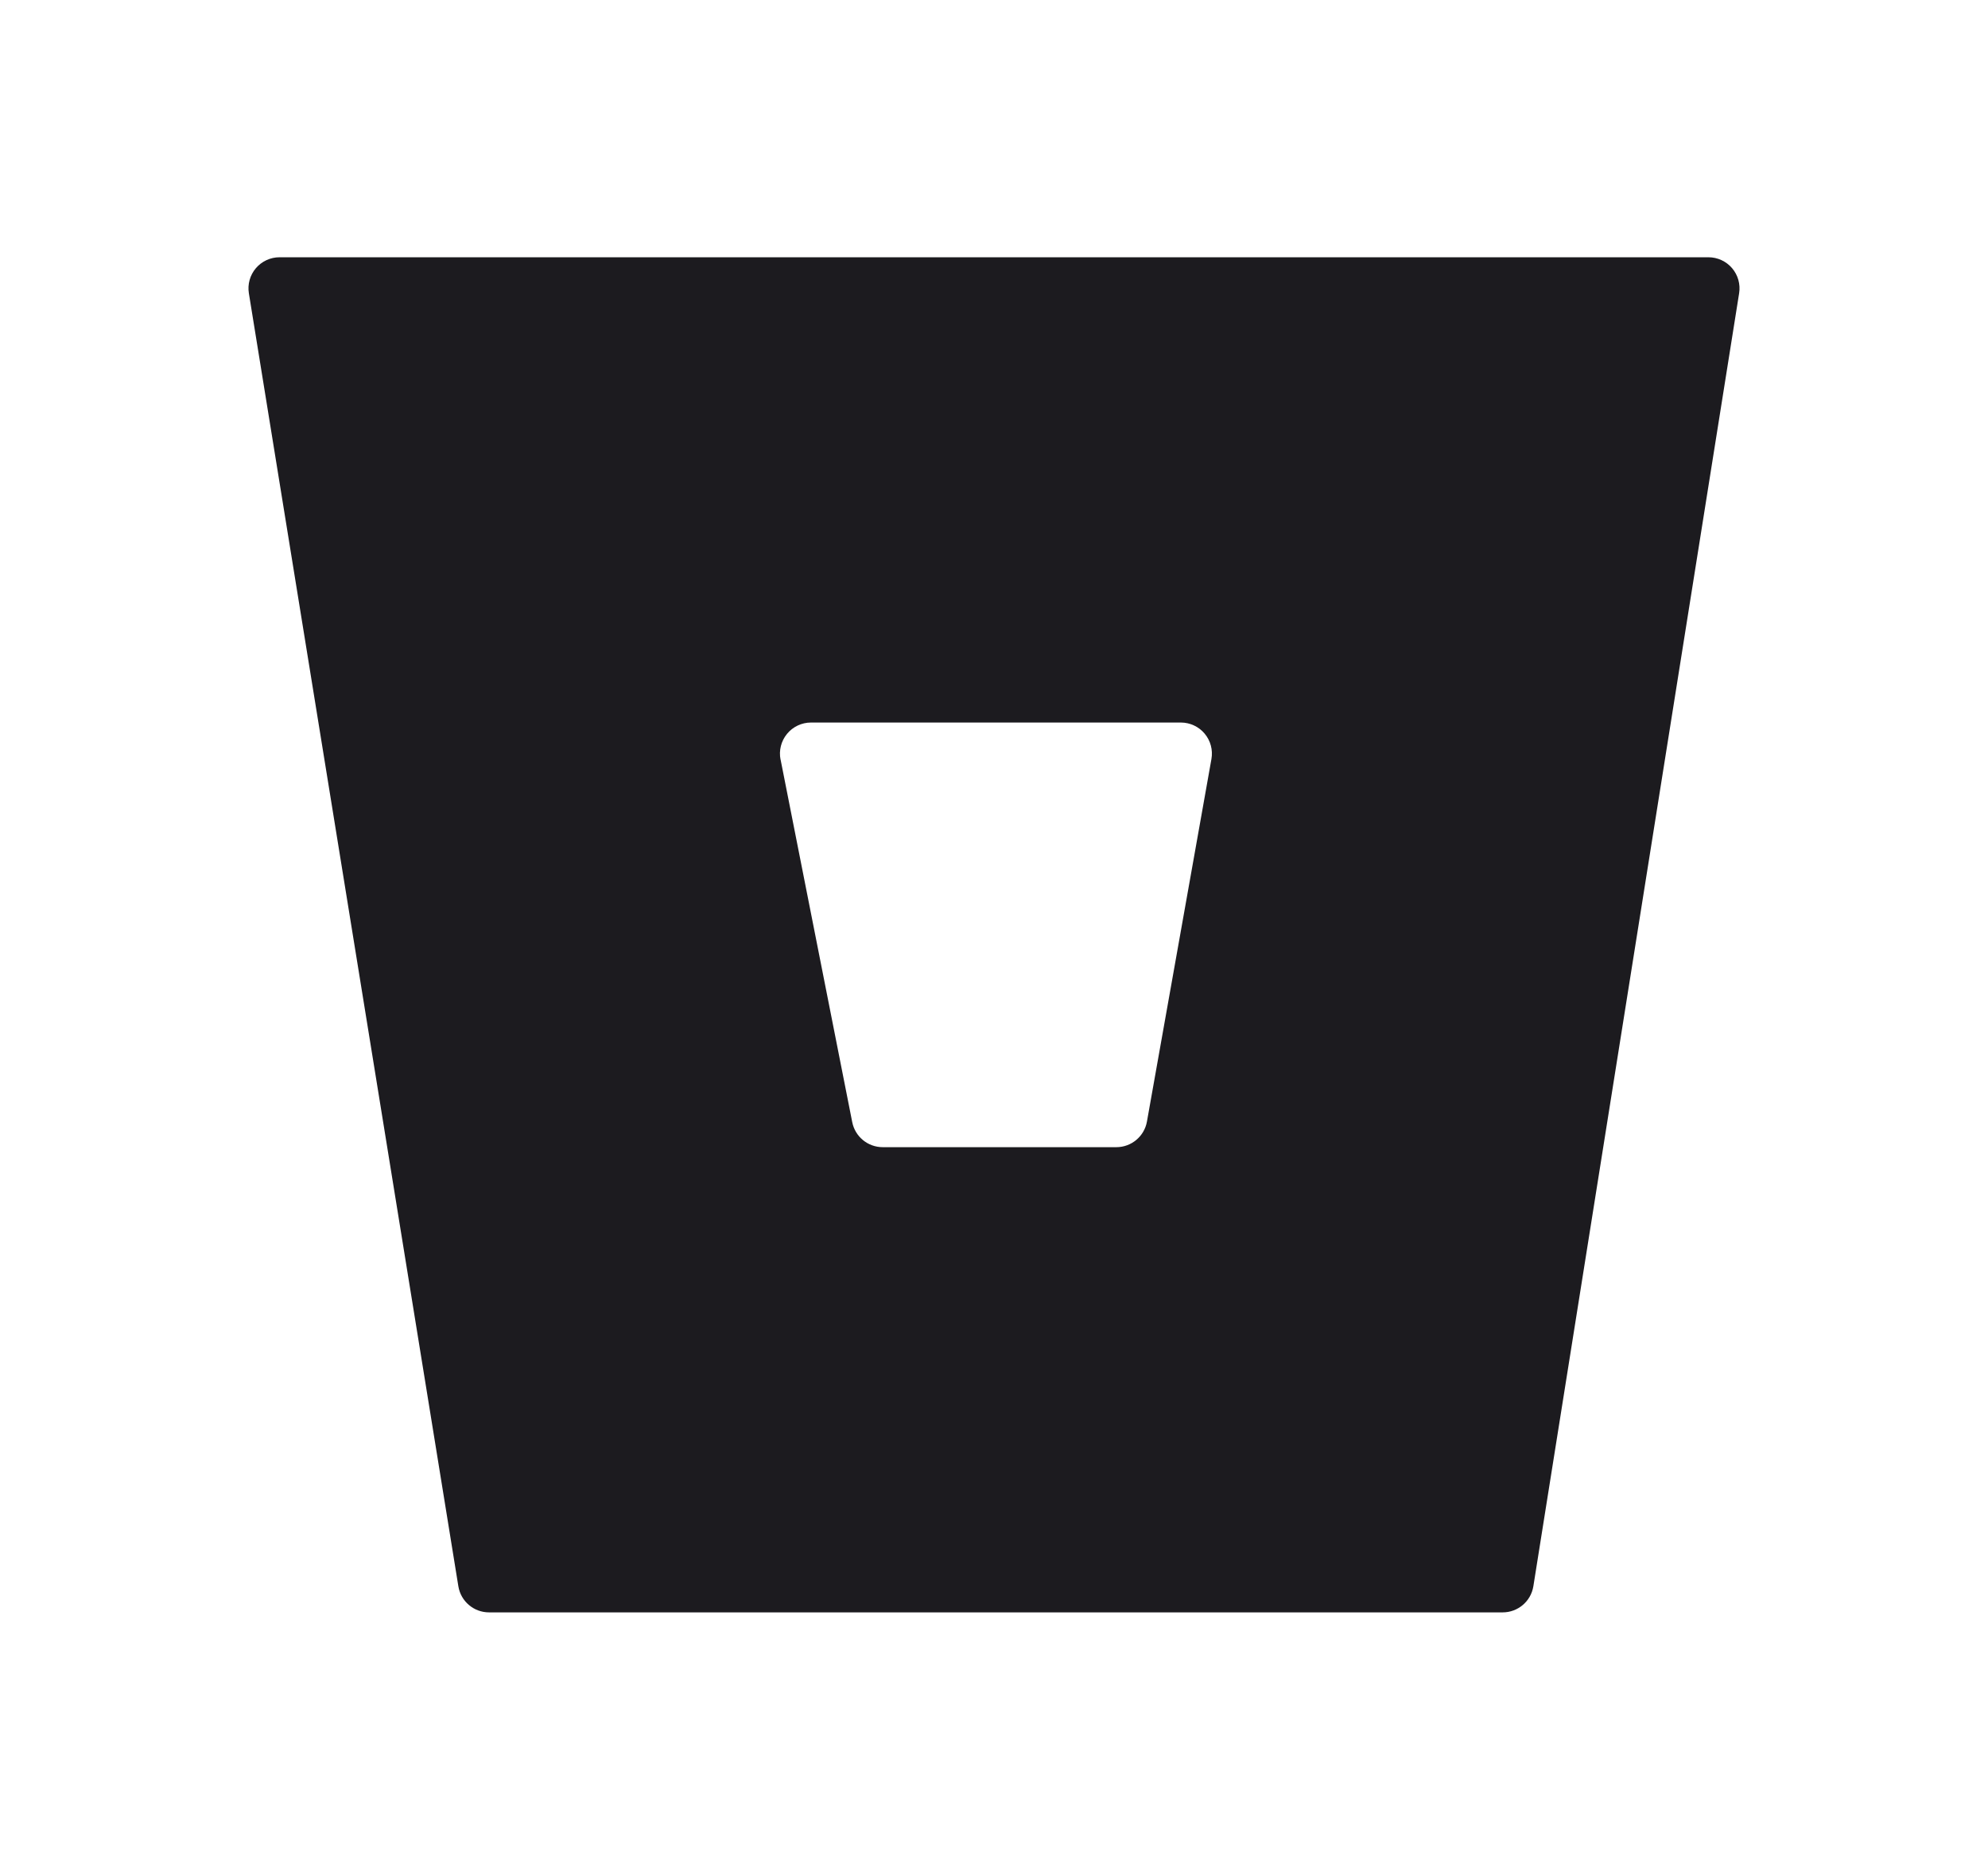
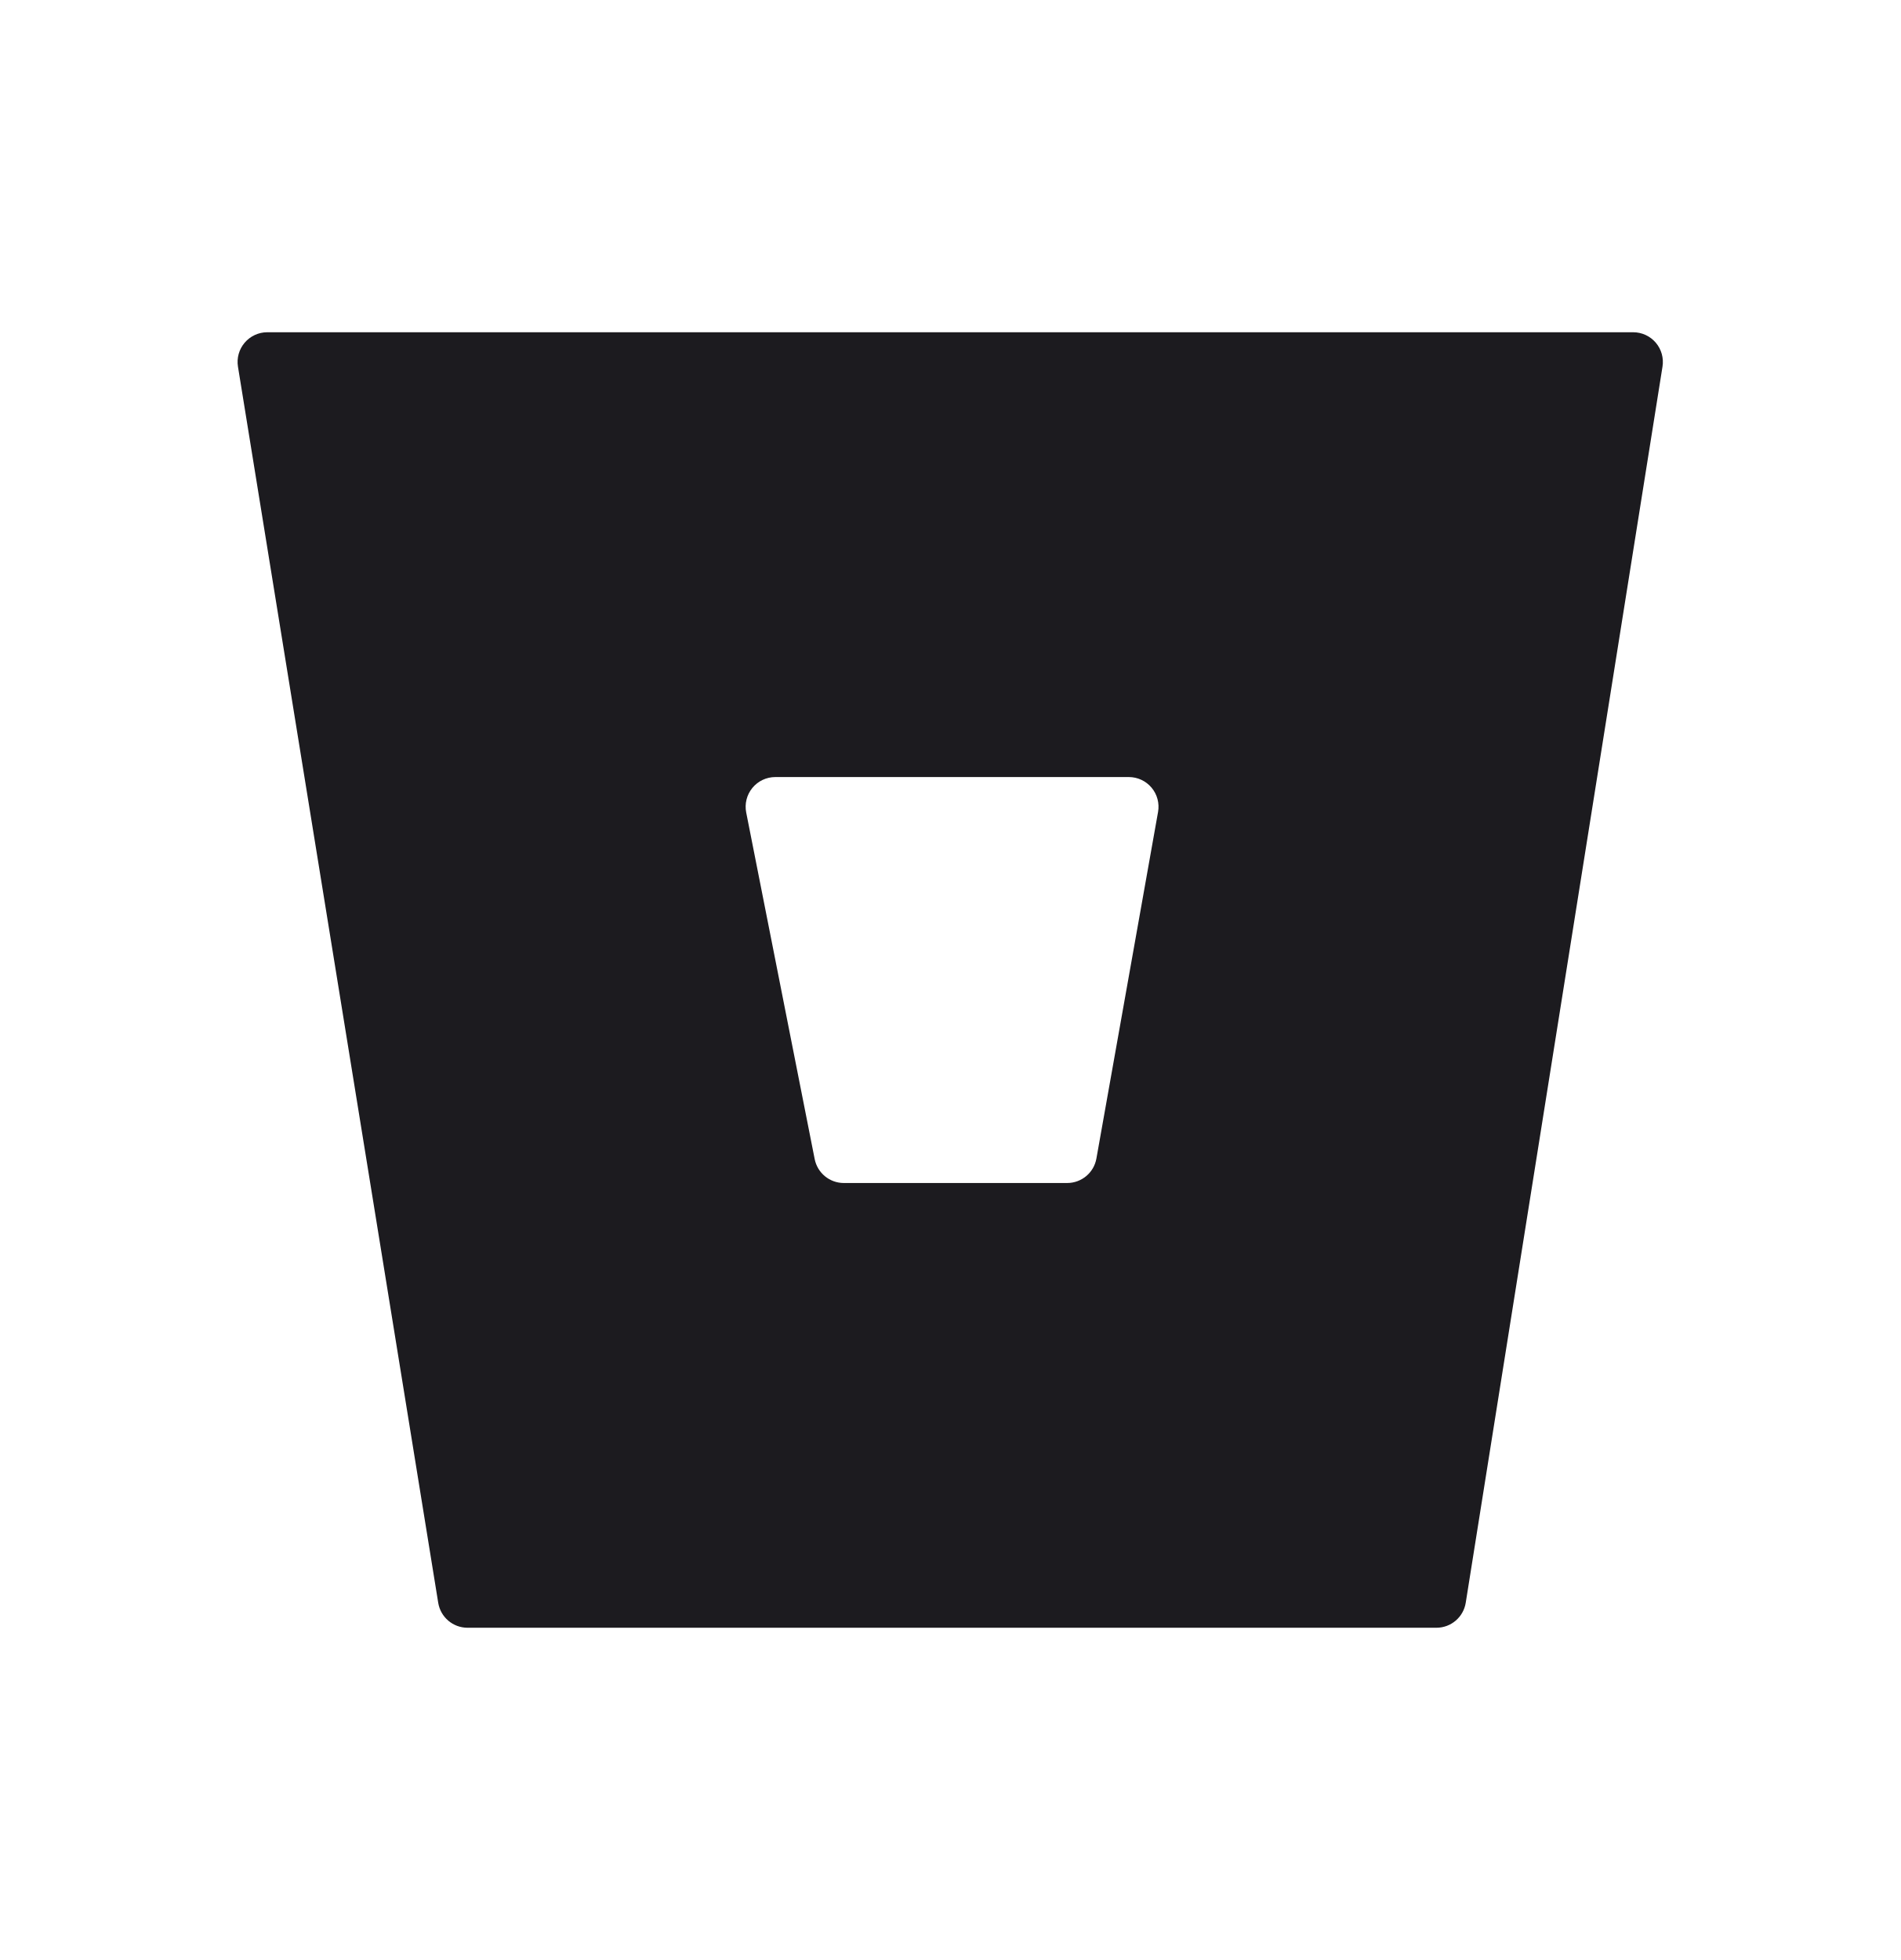
- <svg xmlns="http://www.w3.org/2000/svg" width="32" height="30" fill="none">
-   <path fill="#1C1B1F" fill-rule="evenodd" d="M27.994 4.72a.5.5 0 0 0-.494-.579h-23a.5.5 0 0 0-.494.58l3.372 20.812a.5.5 0 0 0 .494.42h16.316a.5.5 0 0 0 .494-.421L27.994 4.72Zm-15.43 7.507a.5.5 0 0 1 .491-.597h5.953a.5.5 0 0 1 .492.587l-1.038 5.835a.5.5 0 0 1-.492.413h-3.762a.5.5 0 0 1-.49-.403l-1.153-5.835Z" clip-rule="evenodd" />
+ <svg xmlns="http://www.w3.org/2000/svg" width="32" height="33" fill="none">
+   <path fill="#1C1B1F" fill-rule="evenodd" d="M27.994 6.173a.5.5 0 0 0-.494-.579h-23a.5.5 0 0 0-.493.58l3.372 20.812a.5.5 0 0 0 .493.42h16.316a.5.5 0 0 0 .493-.422l3.313-20.811ZM12.565 13.68a.5.5 0 0 1 .49-.597h5.953a.5.5 0 0 1 .492.587l-1.038 5.835a.5.5 0 0 1-.492.413h-3.762a.5.5 0 0 1-.49-.403l-1.153-5.835Z" clip-rule="evenodd" />
</svg>
